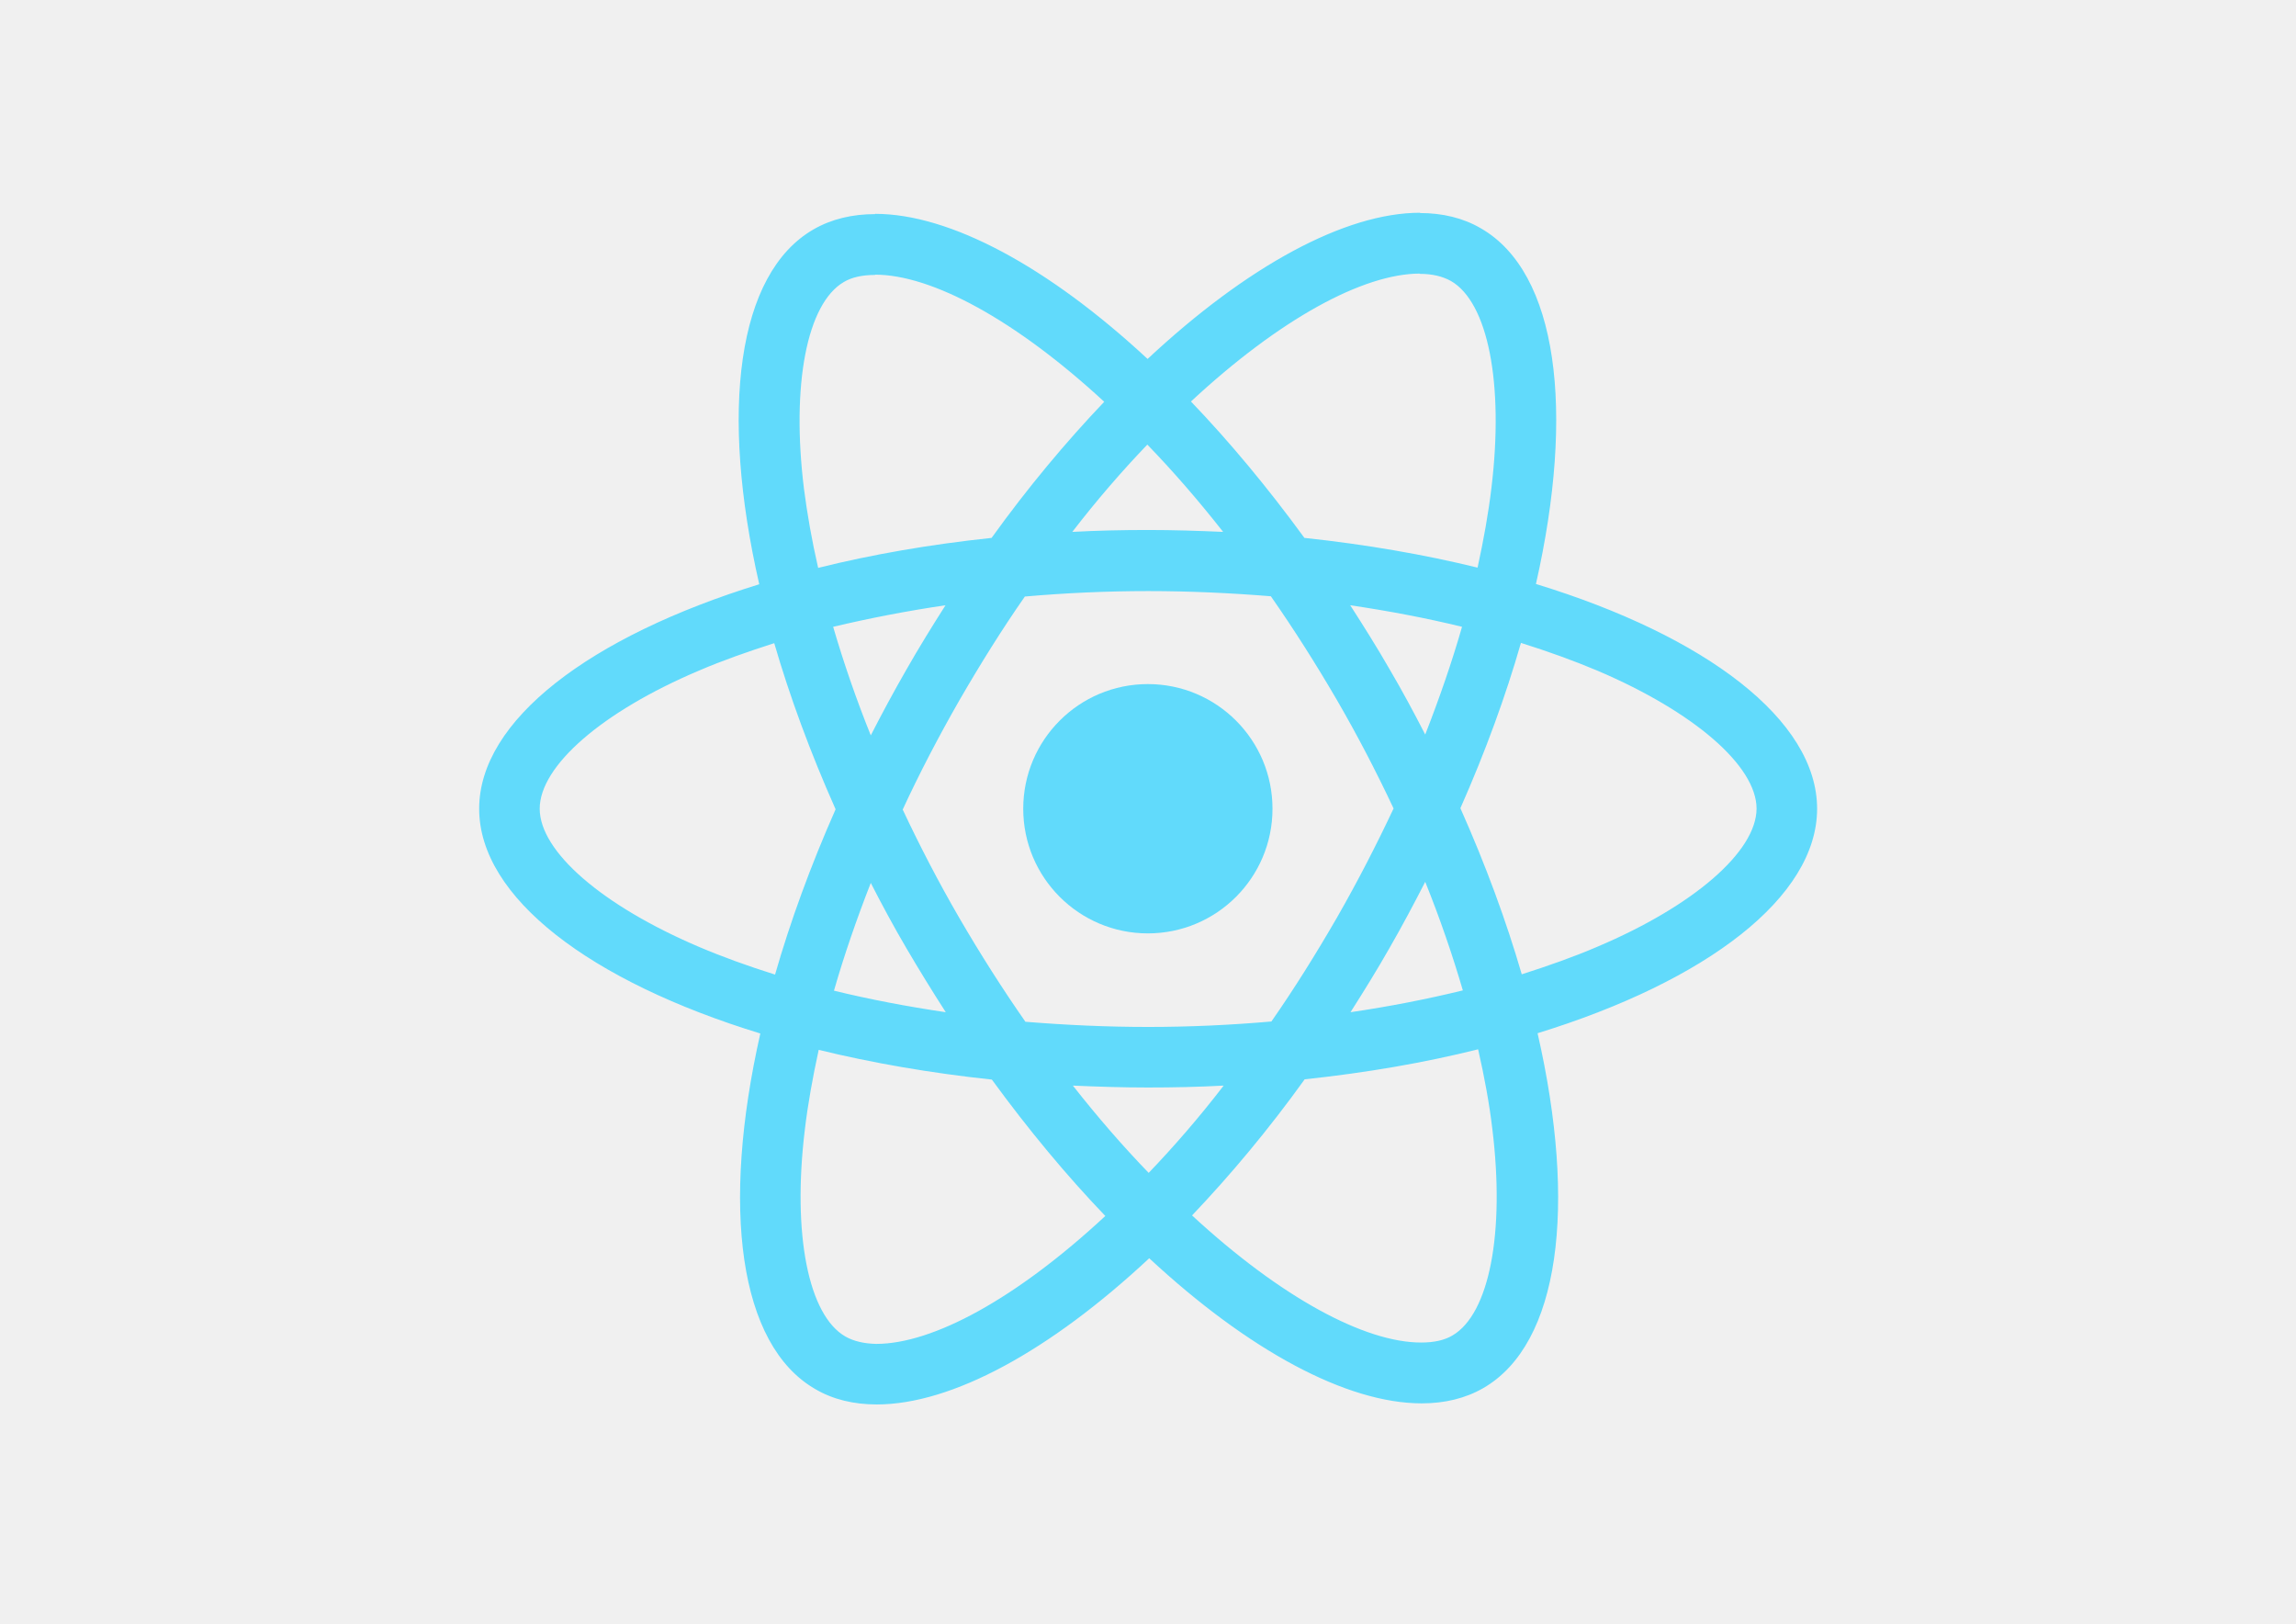
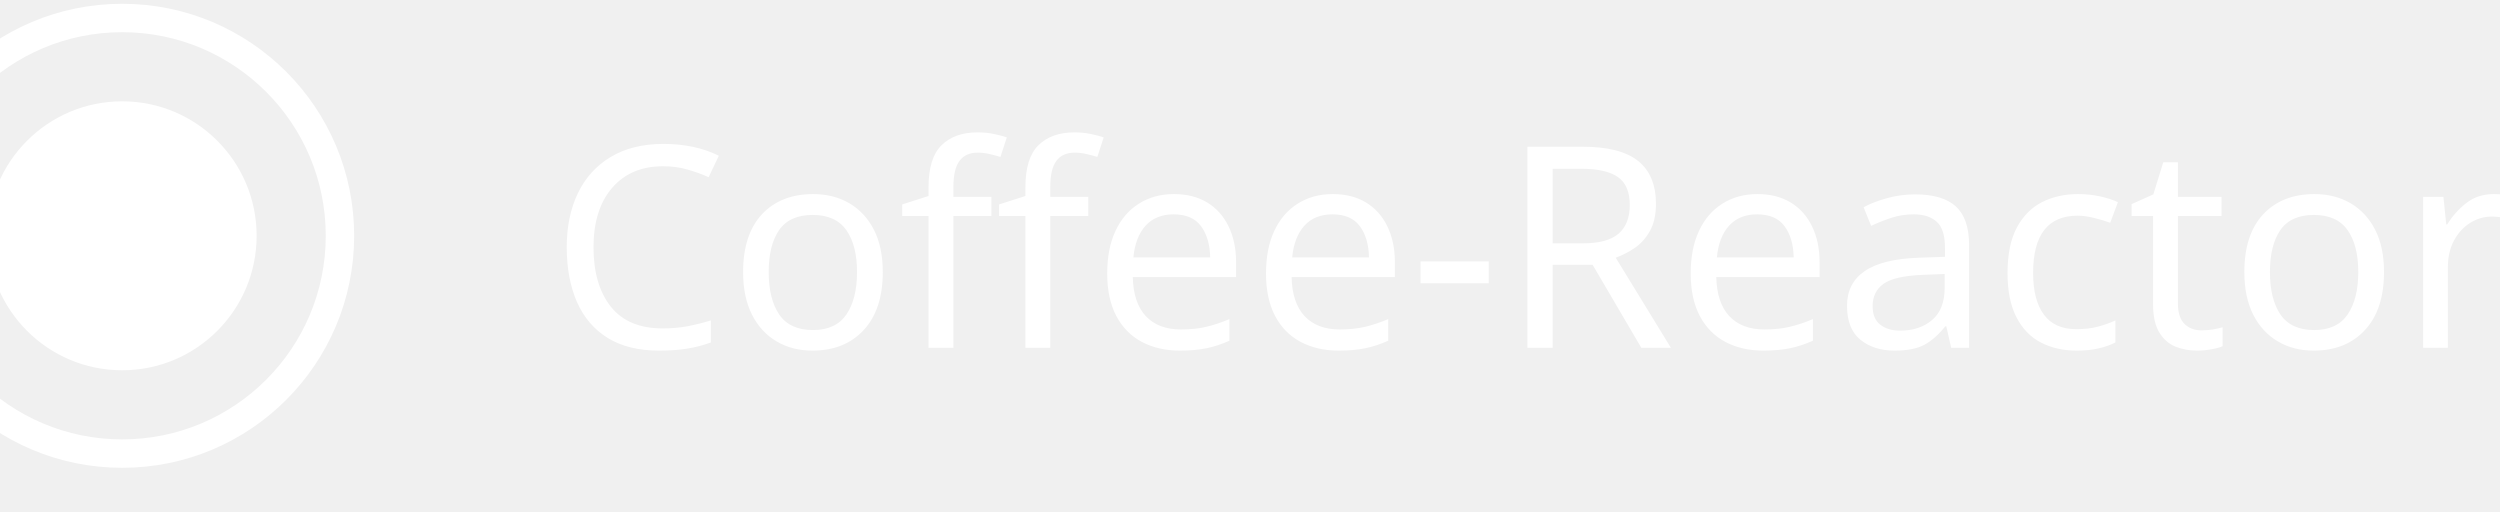
- <svg xmlns="http://www.w3.org/2000/svg" viewBox="0 0 841.9 595.3">
-   <g fill="#61DAFB">
-     <path d="M666.3 296.5c0-32.5-40.7-63.3-103.1-82.4 14.4-63.6 8-114.2-20.2-130.4-6.5-3.8-14.1-5.6-22.4-5.6v22.3c4.6 0 8.3.9 11.4 2.6 13.6 7.8 19.5 37.5 14.9 75.7-1.1 9.4-2.9 19.3-5.1 29.4-19.6-4.8-41-8.5-63.5-10.9-13.5-18.5-27.5-35.3-41.6-50 32.6-30.3 63.2-46.9 84-46.9V78c-27.5 0-63.5 19.6-99.9 53.6-36.4-33.8-72.4-53.2-99.9-53.2v22.3c20.7 0 51.4 16.5 84 46.6-14 14.7-28 31.4-41.3 49.9-22.6 2.4-44 6.1-63.6 11-2.3-10-4-19.7-5.2-29-4.7-38.2 1.1-67.9 14.6-75.8 3-1.8 6.9-2.6 11.5-2.6V78.5c-8.4 0-16 1.8-22.6 5.6-28.1 16.2-34.4 66.7-19.9 130.1-62.2 19.2-102.7 49.9-102.7 82.3 0 32.5 40.7 63.3 103.1 82.4-14.4 63.6-8 114.2 20.2 130.4 6.5 3.8 14.1 5.6 22.5 5.6 27.5 0 63.5-19.6 99.9-53.6 36.4 33.8 72.4 53.2 99.9 53.2 8.4 0 16-1.8 22.6-5.6 28.1-16.2 34.4-66.7 19.9-130.1 62-19.1 102.5-49.9 102.5-82.3zm-130.2-66.7c-3.7 12.9-8.3 26.2-13.5 39.5-4.1-8-8.4-16-13.1-24-4.6-8-9.5-15.8-14.4-23.4 14.2 2.1 27.9 4.7 41 7.9zm-45.8 106.5c-7.8 13.5-15.8 26.3-24.1 38.2-14.9 1.3-30 2-45.2 2-15.1 0-30.2-.7-45-1.9-8.3-11.9-16.4-24.6-24.2-38-7.6-13.1-14.5-26.4-20.8-39.8 6.2-13.4 13.2-26.8 20.7-39.9 7.8-13.5 15.8-26.3 24.1-38.2 14.9-1.3 30-2 45.2-2 15.1 0 30.2.7 45 1.9 8.3 11.9 16.4 24.6 24.2 38 7.6 13.1 14.5 26.4 20.8 39.8-6.3 13.4-13.2 26.8-20.7 39.9zm32.3-13c5.4 13.4 10 26.8 13.8 39.8-13.1 3.2-26.9 5.9-41.2 8 4.9-7.7 9.8-15.6 14.4-23.7 4.6-8 8.9-16.1 13-24.1zM421.2 430c-9.3-9.6-18.6-20.3-27.8-32 9 .4 18.2.7 27.5.7 9.4 0 18.7-.2 27.8-.7-9 11.7-18.3 22.4-27.5 32zm-74.4-58.9c-14.2-2.1-27.9-4.7-41-7.9 3.7-12.9 8.3-26.2 13.5-39.5 4.1 8 8.4 16 13.1 24 4.7 8 9.5 15.8 14.4 23.4zM420.7 163c9.3 9.6 18.6 20.3 27.8 32-9-.4-18.2-.7-27.5-.7-9.4 0-18.7.2-27.8.7 9-11.7 18.3-22.4 27.5-32zm-74 58.9c-4.9 7.7-9.8 15.6-14.4 23.7-4.6 8-8.9 16-13 24-5.4-13.4-10-26.8-13.8-39.8 13.1-3.1 26.9-5.8 41.2-7.9zm-90.5 125.2c-35.4-15.1-58.3-34.9-58.3-50.6 0-15.7 22.9-35.6 58.3-50.6 8.6-3.7 18-7 27.7-10.1 5.7 19.6 13.2 40 22.5 60.9-9.2 20.8-16.6 41.1-22.2 60.6-9.9-3.1-19.3-6.5-28-10.2zM310 490c-13.6-7.8-19.5-37.5-14.9-75.7 1.1-9.4 2.9-19.3 5.1-29.4 19.6 4.8 41 8.5 63.5 10.9 13.5 18.5 27.5 35.3 41.6 50-32.6 30.3-63.2 46.9-84 46.9-4.5-.1-8.3-1-11.3-2.7zm237.2-76.2c4.7 38.2-1.1 67.9-14.6 75.8-3 1.8-6.9 2.6-11.5 2.6-20.7 0-51.4-16.5-84-46.6 14-14.7 28-31.4 41.3-49.9 22.6-2.4 44-6.1 63.6-11 2.3 10.1 4.1 19.8 5.2 29.1zm38.5-66.7c-8.6 3.7-18 7-27.7 10.1-5.7-19.6-13.2-40-22.5-60.9 9.2-20.8 16.6-41.1 22.2-60.6 9.9 3.1 19.3 6.5 28.1 10.2 35.4 15.1 58.3 34.9 58.3 50.6-.1 15.7-23 35.6-58.4 50.6zM320.8 78.4z" />
-     <circle cx="420.9" cy="296.5" r="45.7" />
-     <path d="M520.5 78.1z" />
-   </g>
+ <svg xmlns="http://www.w3.org/2000/svg" version="1.1" id="Layer_1" x="0px" y="0px" viewBox="0 0 264 54" style="enable-background:new 0 0 264 54;" xml:space="preserve">
+   <style type="text/css">
+ 	.st0{fill:none;}
+ 	.st1{fill:#FFFFFF;}
+ 	.st2{font-family:'AvenirNext-DemiBold';}
+ 	.st3{font-size:29.738px;}
+ 	.st4{fill:none;stroke:#FFFFFF;stroke-width:3;stroke-miterlimit:10;}
+ </style>
+   <rect x="58" y="14.2" class="st0" width="349.6" height="88.1" />
+   <text transform="matrix(1 0 0 1 58.0337 36.7285)" class="st1 st2 st3">Coffee-Reactor</text>
+   <circle class="st1" cx="12.9" cy="24.9" r="14.2" />
+   <circle class="st4" cx="12.9" cy="24.9" r="23" />
</svg>
